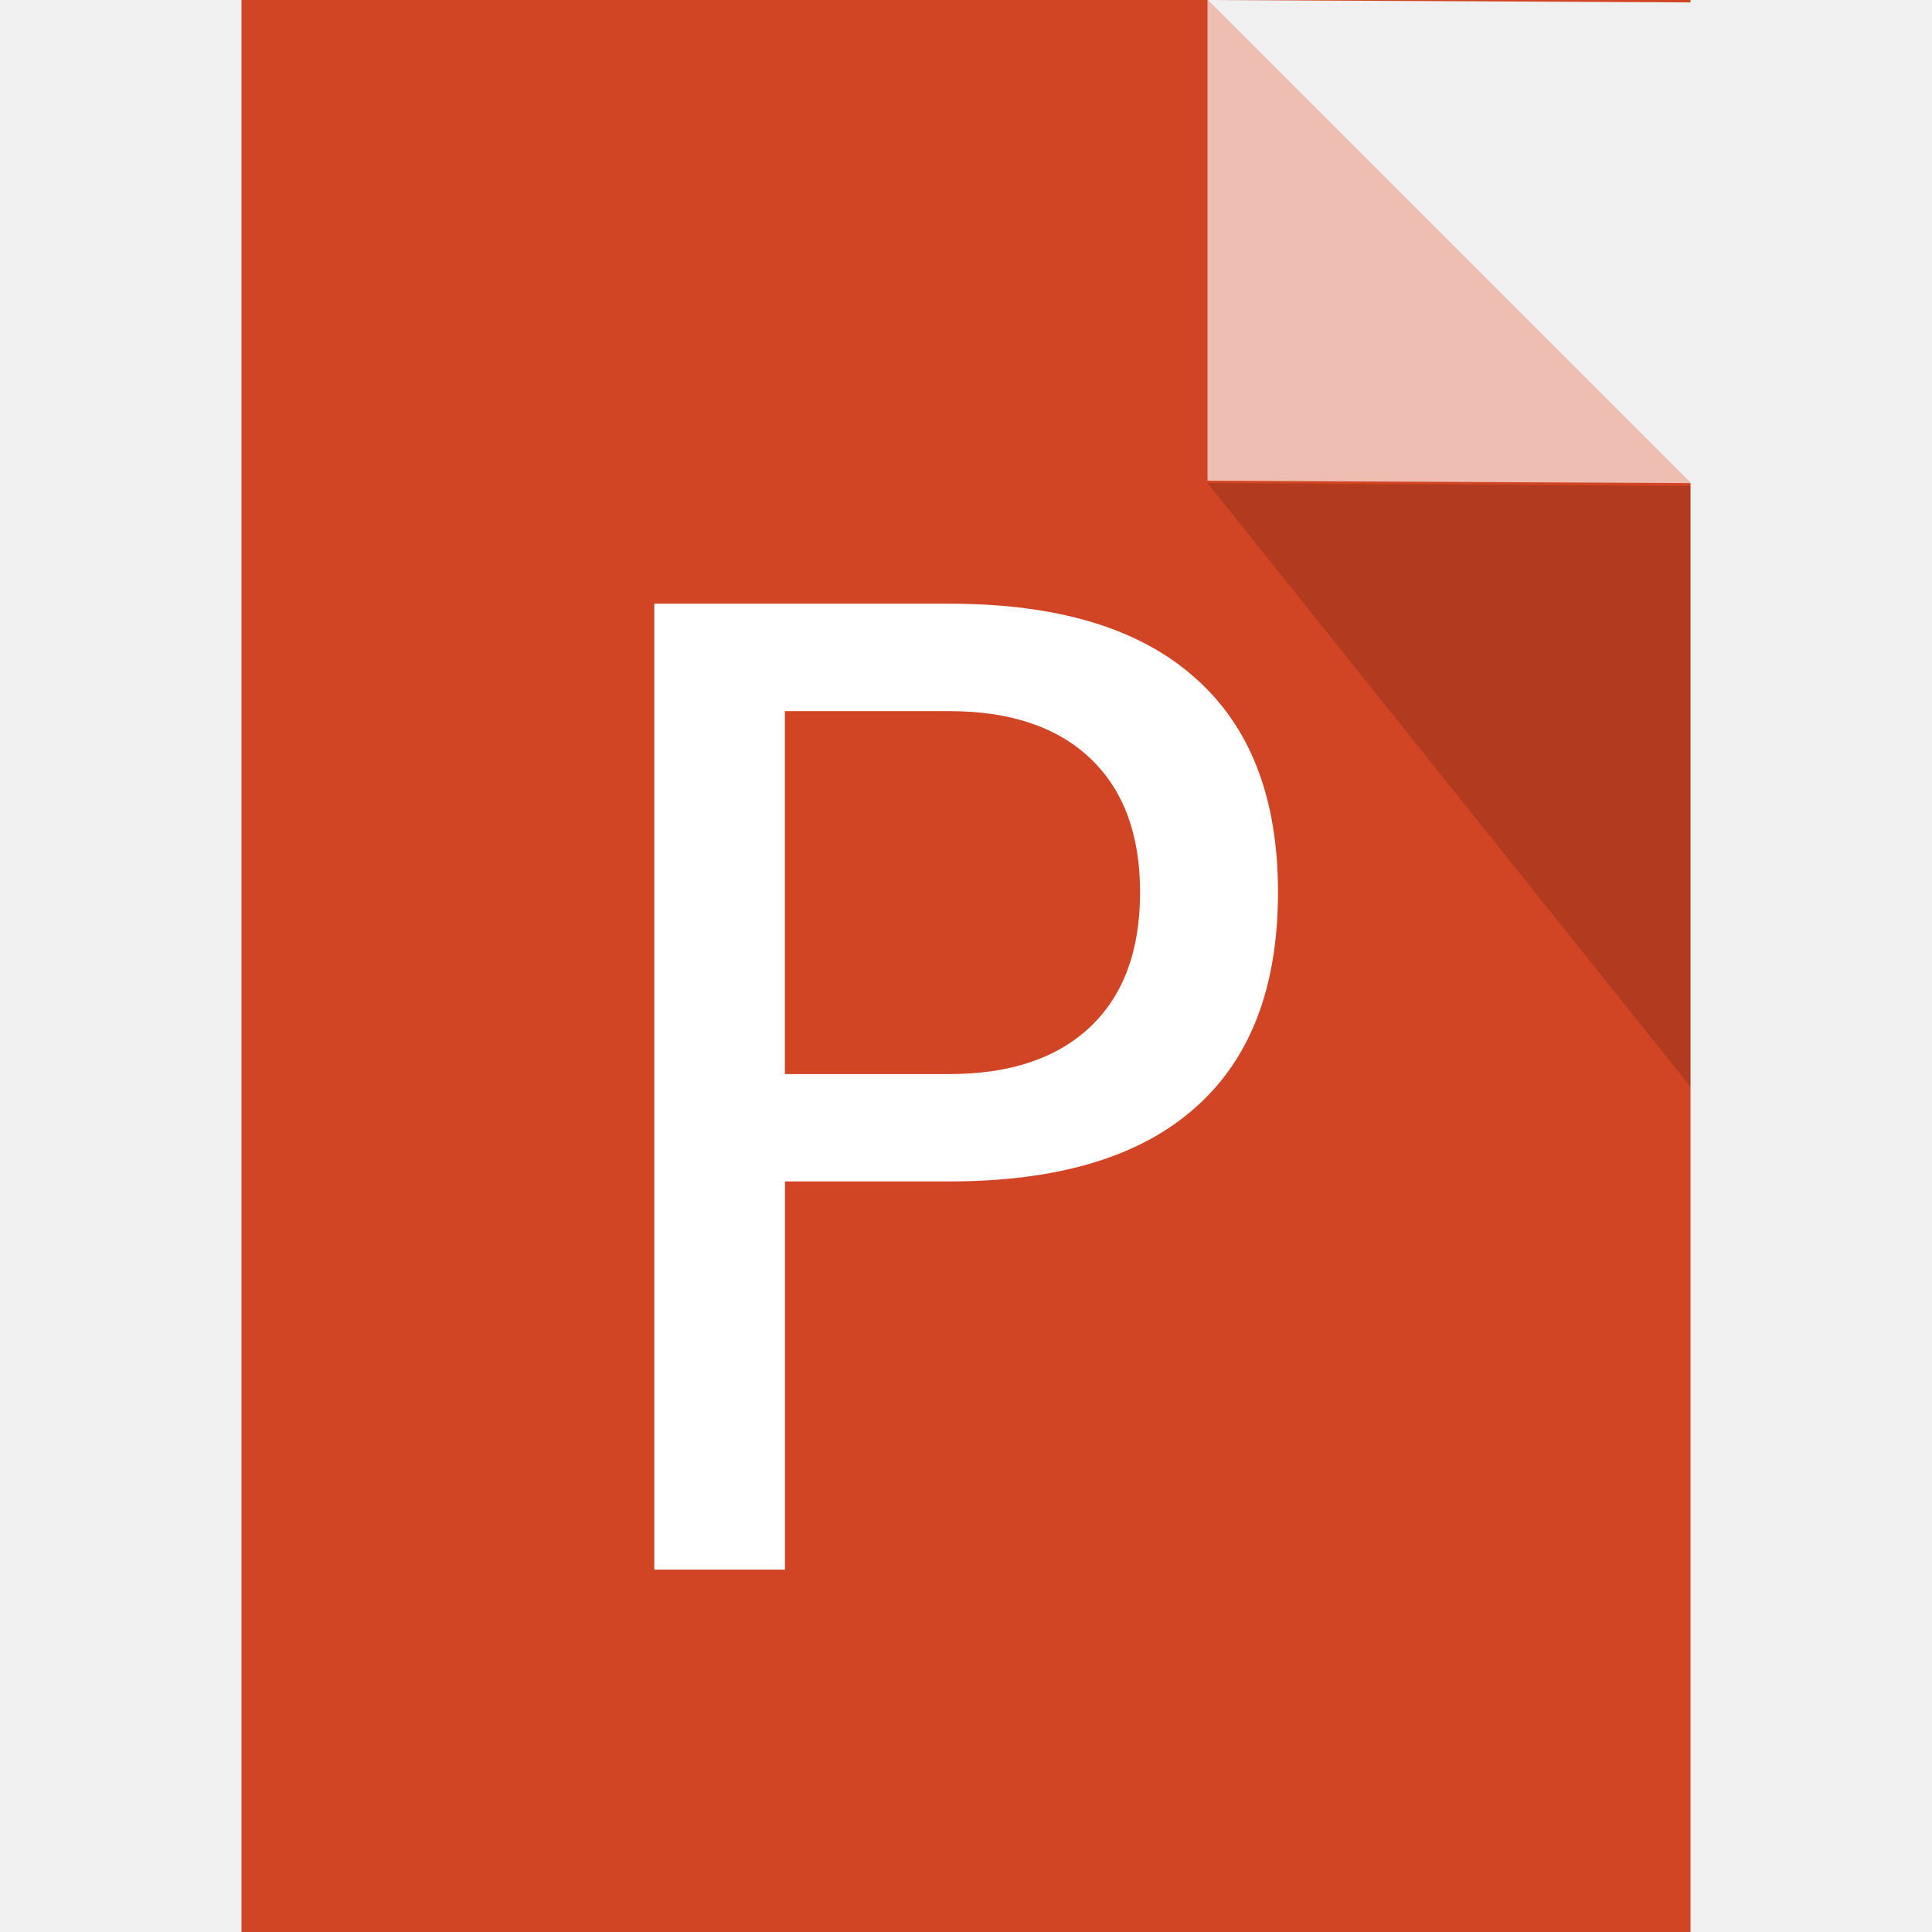
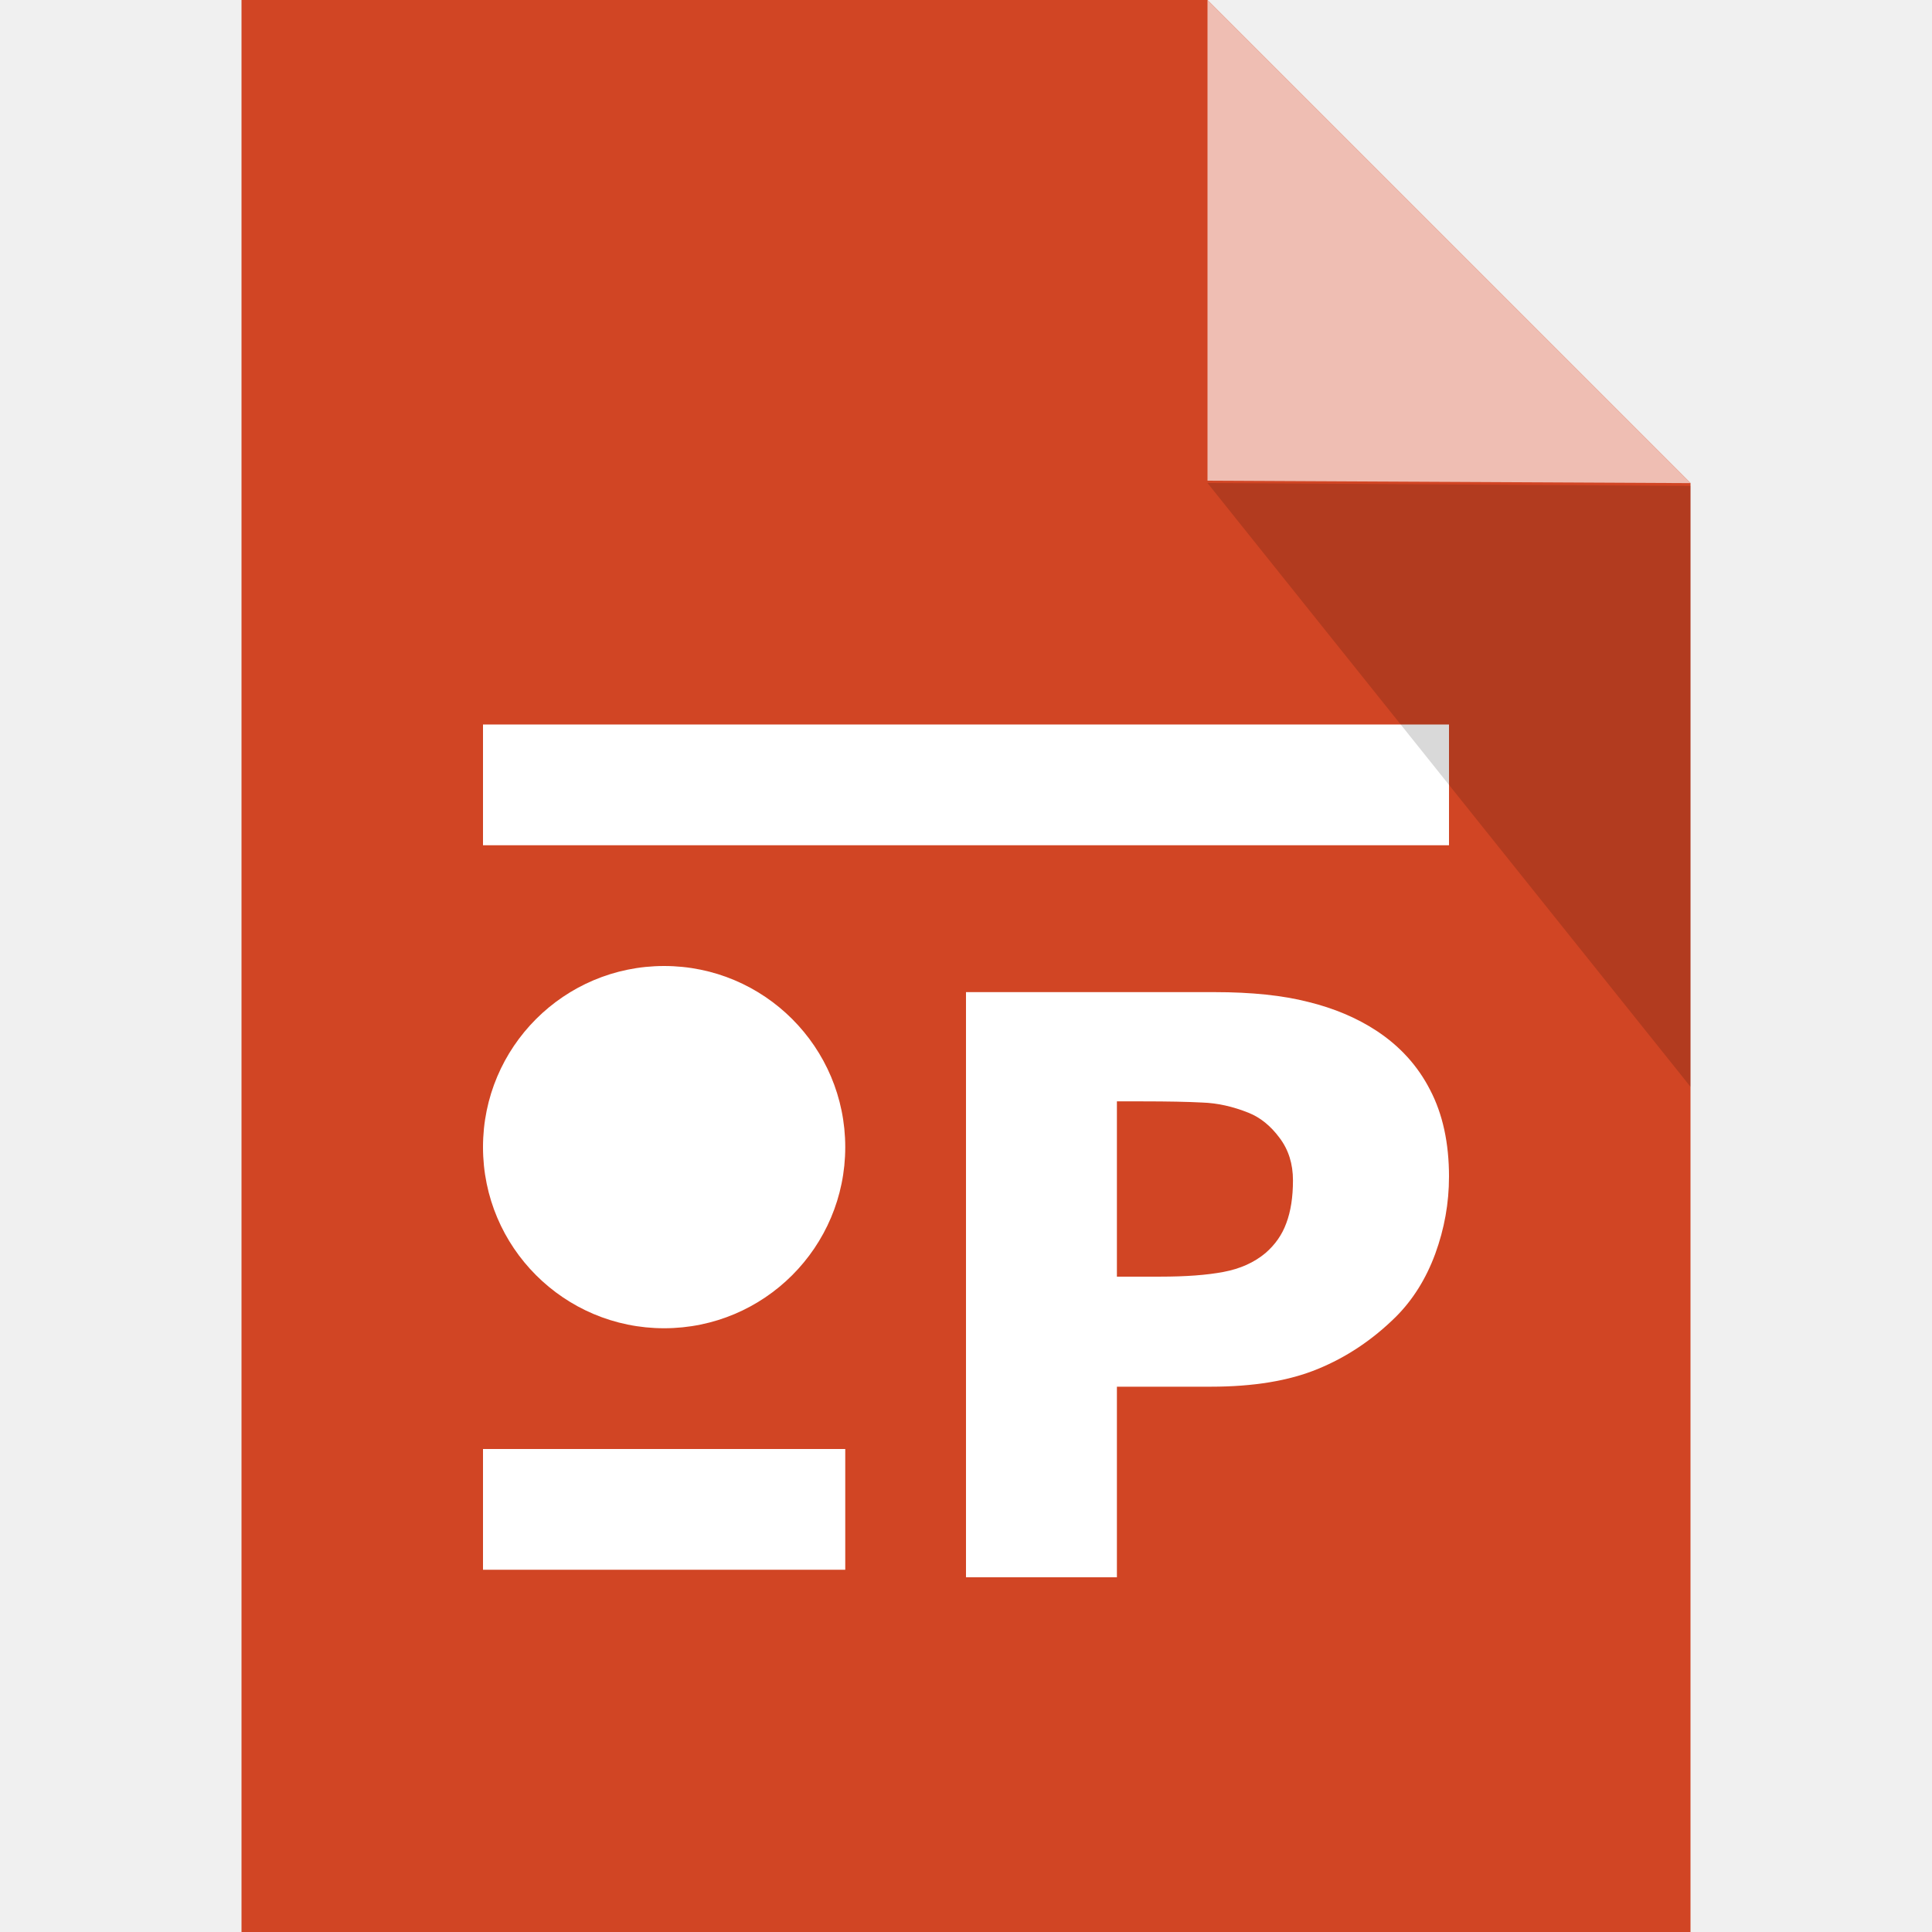
<svg xmlns="http://www.w3.org/2000/svg" width="16" height="16" viewBox="0 0 16 16" id="svg6217" version="1.1">
  <defs id="defs6219">
    <clipPath id="clipPath3391" clipPathUnits="userSpaceOnUse">
      <path id="path3393" d="M 0,600 800,600 800,0 0,0 0,600 Z" />
    </clipPath>
    <clipPath id="clipPath3407" clipPathUnits="userSpaceOnUse">
      <path id="path3409" d="m 316,477.408 60.363,0 0,-60.408 -60.363,0 0,60.408 z" />
    </clipPath>
    <clipPath id="clipPath3427" clipPathUnits="userSpaceOnUse">
      <path id="path3429" d="m 622,477.971 60.121,0 0,-59.971 -60.121,0 0,59.971 z" />
    </clipPath>
+     <clipPath clipPathUnits="userSpaceOnUse" id="clipPath3391-2">
+       <path d="M 0,600 800,600 800,0 0,0 0,600 Z" id="path3393-9" />
+     </clipPath>
+     <clipPath clipPathUnits="userSpaceOnUse" id="clipPath3407-9">
+       <path d="m 316,477.408 60.363,0 0,-60.408 -60.363,0 0,60.408 z" id="path3409-0" />
+     </clipPath>
+     <clipPath clipPathUnits="userSpaceOnUse" id="clipPath3427-8">
+       <path d="m 622,477.971 60.121,0 0,-59.971 -60.121,0 0,59.971 z" id="path3429-5" />
+     </clipPath>
  </defs>
  <g style="stroke:#000000;stroke-width:2;stroke-miterlimit:2.5;stroke-dasharray:none;stroke-opacity:1" id="g4198" transform="matrix(0,1,-1,0,0.9591312,48.25)" />
  <g style="stroke:#000000;stroke-width:2;stroke-miterlimit:4;stroke-dasharray:none;stroke-opacity:0.685" id="g4198-3" transform="matrix(0,1,-1,0,0.959131,48.25)" />
  <g style="stroke:#000000;stroke-width:2;stroke-miterlimit:2.5;stroke-dasharray:none;stroke-opacity:1" id="g4198-2" transform="matrix(0,1,-1,0,0.9591312,48.25)" />
  <g id="g4198-3-6-3" transform="matrix(0,-1,1,0,13.95914,-32.2161)" />
  <g id="g4141" transform="translate(-1.000001,1)">
    <g id="g4237">
-       <path style="fill:#d14524;fill-opacity:1;stroke:#b9b9b9;stroke-width:0;stroke-linecap:butt;stroke-linejoin:round;stroke-miterlimit:4;stroke-dasharray:none;stroke-opacity:1" d="M 2 0 L 2 16 L 14 16 L 14 4 L 10 0 L 2 0 z M 10 0 L 14 0.02 L 14 0 L 10 0 z " transform="translate(1.000001,-1)" id="rect4171" />
      <path id="path4178" d="m 11,2.981 0,-1.99 0,-1.99 4,4 z" style="fill:#ffffff;fill-opacity:1;stroke:none;stroke-width:0;stroke-linecap:butt;stroke-linejoin:round;stroke-miterlimit:4;stroke-dasharray:none;stroke-opacity:1;opacity:0.65" />
-       <path style="opacity:0.15;fill:#000000;fill-opacity:1;stroke:none;stroke-width:0;stroke-linecap:butt;stroke-linejoin:round;stroke-miterlimit:4;stroke-dasharray:none;stroke-opacity:1" d="m 15,3.024 0,2.488 0,2.488 -4,-5 z" id="path4446" />
-       <g style="font-style:normal;font-weight:normal;font-size:13.75px;line-height:125%;font-family:sans-serif;letter-spacing:0px;word-spacing:0px;fill:#ffffff;fill-opacity:1;stroke:none;stroke-width:1px;stroke-linecap:butt;stroke-linejoin:miter;stroke-opacity:1" id="text4545" transform="matrix(0.7981002,0,0,0.7981002,1.050466,5.166267)">
-         <path d="m 8.081,-0.347 0,3.766 1.705,0 q 0.947,0 1.464,-0.49 0.517,-0.49 0.517,-1.396 0,-0.9 -0.517,-1.39 -0.517,-0.49 -1.464,-0.49 l -1.705,0 z m -1.356,-1.115 3.062,0 q 1.685,0 2.545,0.765 0.866,0.759 0.866,2.229 0,1.484 -0.866,2.242 -0.859,0.759 -2.545,0.759 l -1.705,0 0,4.028 -1.356,0 0,-10.024 z" id="path4550" style="fill:#ffffff;fill-opacity:1" />
+       <g id="g4257" transform="translate(1.000001,-1)">
+         <g transform="matrix(0,1,-1,0,0.9591312,48.25)" id="g4198-6" style="stroke:#000000;stroke-width:2;stroke-miterlimit:2.5;stroke-dasharray:none;stroke-opacity:1" />
+         <g transform="matrix(0,1,-1,0,0.959131,48.25)" id="g4198-3-0" style="stroke:#000000;stroke-width:2;stroke-miterlimit:4;stroke-dasharray:none;stroke-opacity:0.685" />
+         <g transform="matrix(0,1,-1,0,0.9591312,48.25)" id="g4198-2-2" style="stroke:#000000;stroke-width:2;stroke-miterlimit:2.5;stroke-dasharray:none;stroke-opacity:1" />
+         <g transform="matrix(0,-1,1,0,13.95914,-32.2161)" id="g4198-3-6-3-5" />
+         <g transform="translate(-1.000001,1)" id="g4141-0">
+           <g id="g4237-9">
+             <g transform="translate(-60,0)" id="g4235">
+               <path style="fill:#d14524;fill-opacity:1;stroke:#b9b9b9;stroke-width:0;stroke-linecap:butt;stroke-linejoin:round;stroke-miterlimit:4;stroke-dasharray:none;stroke-opacity:1" d="m 63,-1 0,16 12,0 0,-12 -4,-4 z m 8,0 z" id="rect4171-8" />
+               <g transform="translate(61,0)" id="g4186">
+                 <path style="opacity:1;fill:#ffffff;fill-opacity:1;stroke:none;stroke-width:1;stroke-linecap:square;stroke-linejoin:miter;stroke-miterlimit:0;stroke-dasharray:none;stroke-dashoffset:0;stroke-opacity:1" d="m 4,11 3,0 0,1 -3,0 z" id="rect4174" />
+                 <path style="opacity:1;fill:#ffffff;fill-opacity:1;stroke:none;stroke-width:1;stroke-linecap:square;stroke-linejoin:miter;stroke-miterlimit:0;stroke-dasharray:none;stroke-dashoffset:0;stroke-opacity:1" d="m 4,5 8,0 0,1 -8,0 z" id="rect4180" />
+                 <path style="opacity:1;fill:#ffffff;fill-opacity:1;stroke:none;stroke-width:1;stroke-linecap:square;stroke-linejoin:miter;stroke-miterlimit:4;stroke-dasharray:none;stroke-dashoffset:0;stroke-opacity:1" d="m 7,8.5 a 1.5,1.5 0 0 1 -1.5,1.5 1.5,1.5 0 0 1 -1.5,-1.5 1.5,1.5 0 0 1 1.5,-1.5 1.5,1.5 0 0 1 1.5,1.5 z" id="path4279" />
+                 <g style="font-style:normal;font-weight:normal;font-size:40px;line-height:125%;font-family:sans-serif;letter-spacing:0px;word-spacing:0px;fill:#ffffff;fill-opacity:1;stroke:none;stroke-width:1px;stroke-linecap:butt;stroke-linejoin:miter;stroke-opacity:1" id="text4290" transform="matrix(0.1666395,0,0,0.1666395,13.41188,10.78146)">
+                   <path d="m -8.473,-12.215 q 0,1.953 -0.684,3.828 -0.684,1.855 -1.953,3.125 -1.738,1.719 -3.887,2.598 -2.129,0.879 -5.312,0.879 l -4.668,0 0,9.473 -7.5,0 0,-29.082 12.344,0 q 2.773,0 4.668,0.488 1.914,0.469 3.379,1.426 1.758,1.152 2.676,2.949 0.938,1.797 0.938,4.316 z m -7.754,0.176 q 0,-1.23 -0.664,-2.109 -0.664,-0.898 -1.543,-1.25 -1.172,-0.469 -2.285,-0.508 -1.113,-0.059 -2.969,-0.059 l -1.289,0 0,8.711 2.148,0 q 1.914,0 3.145,-0.234 1.25,-0.234 2.09,-0.938 0.723,-0.625 1.035,-1.484 0.332,-0.879 0.332,-2.129 z" style="font-style:normal;font-variant:normal;font-weight:bold;font-stretch:normal;font-family:Verdana;-inkscape-font-specification:'Verdana Bold';fill:#ffffff;fill-opacity:1" id="path4295" />
+                 </g>
+               </g>
+               <path id="path4178-1" d="m 71,2.981 0,-1.99 0,-1.99 4,4 z" style="opacity:0.65;fill:#ffffff;fill-opacity:1;stroke:none;stroke-width:0;stroke-linecap:butt;stroke-linejoin:round;stroke-miterlimit:4;stroke-dasharray:none;stroke-opacity:1" />
+               <path style="opacity:0.15;fill:#000000;fill-opacity:1;stroke:none;stroke-width:0;stroke-linecap:butt;stroke-linejoin:round;stroke-miterlimit:4;stroke-dasharray:none;stroke-opacity:1" d="m 75,3.024 0,2.488 0,2.488 -4,-5 z" id="path4446-0" />
+             </g>
+           </g>
+         </g>
+         <g style="display:inline" id="layer2-8" />
      </g>
    </g>
  </g>
  <g id="layer2" style="display:inline" />
</svg>
